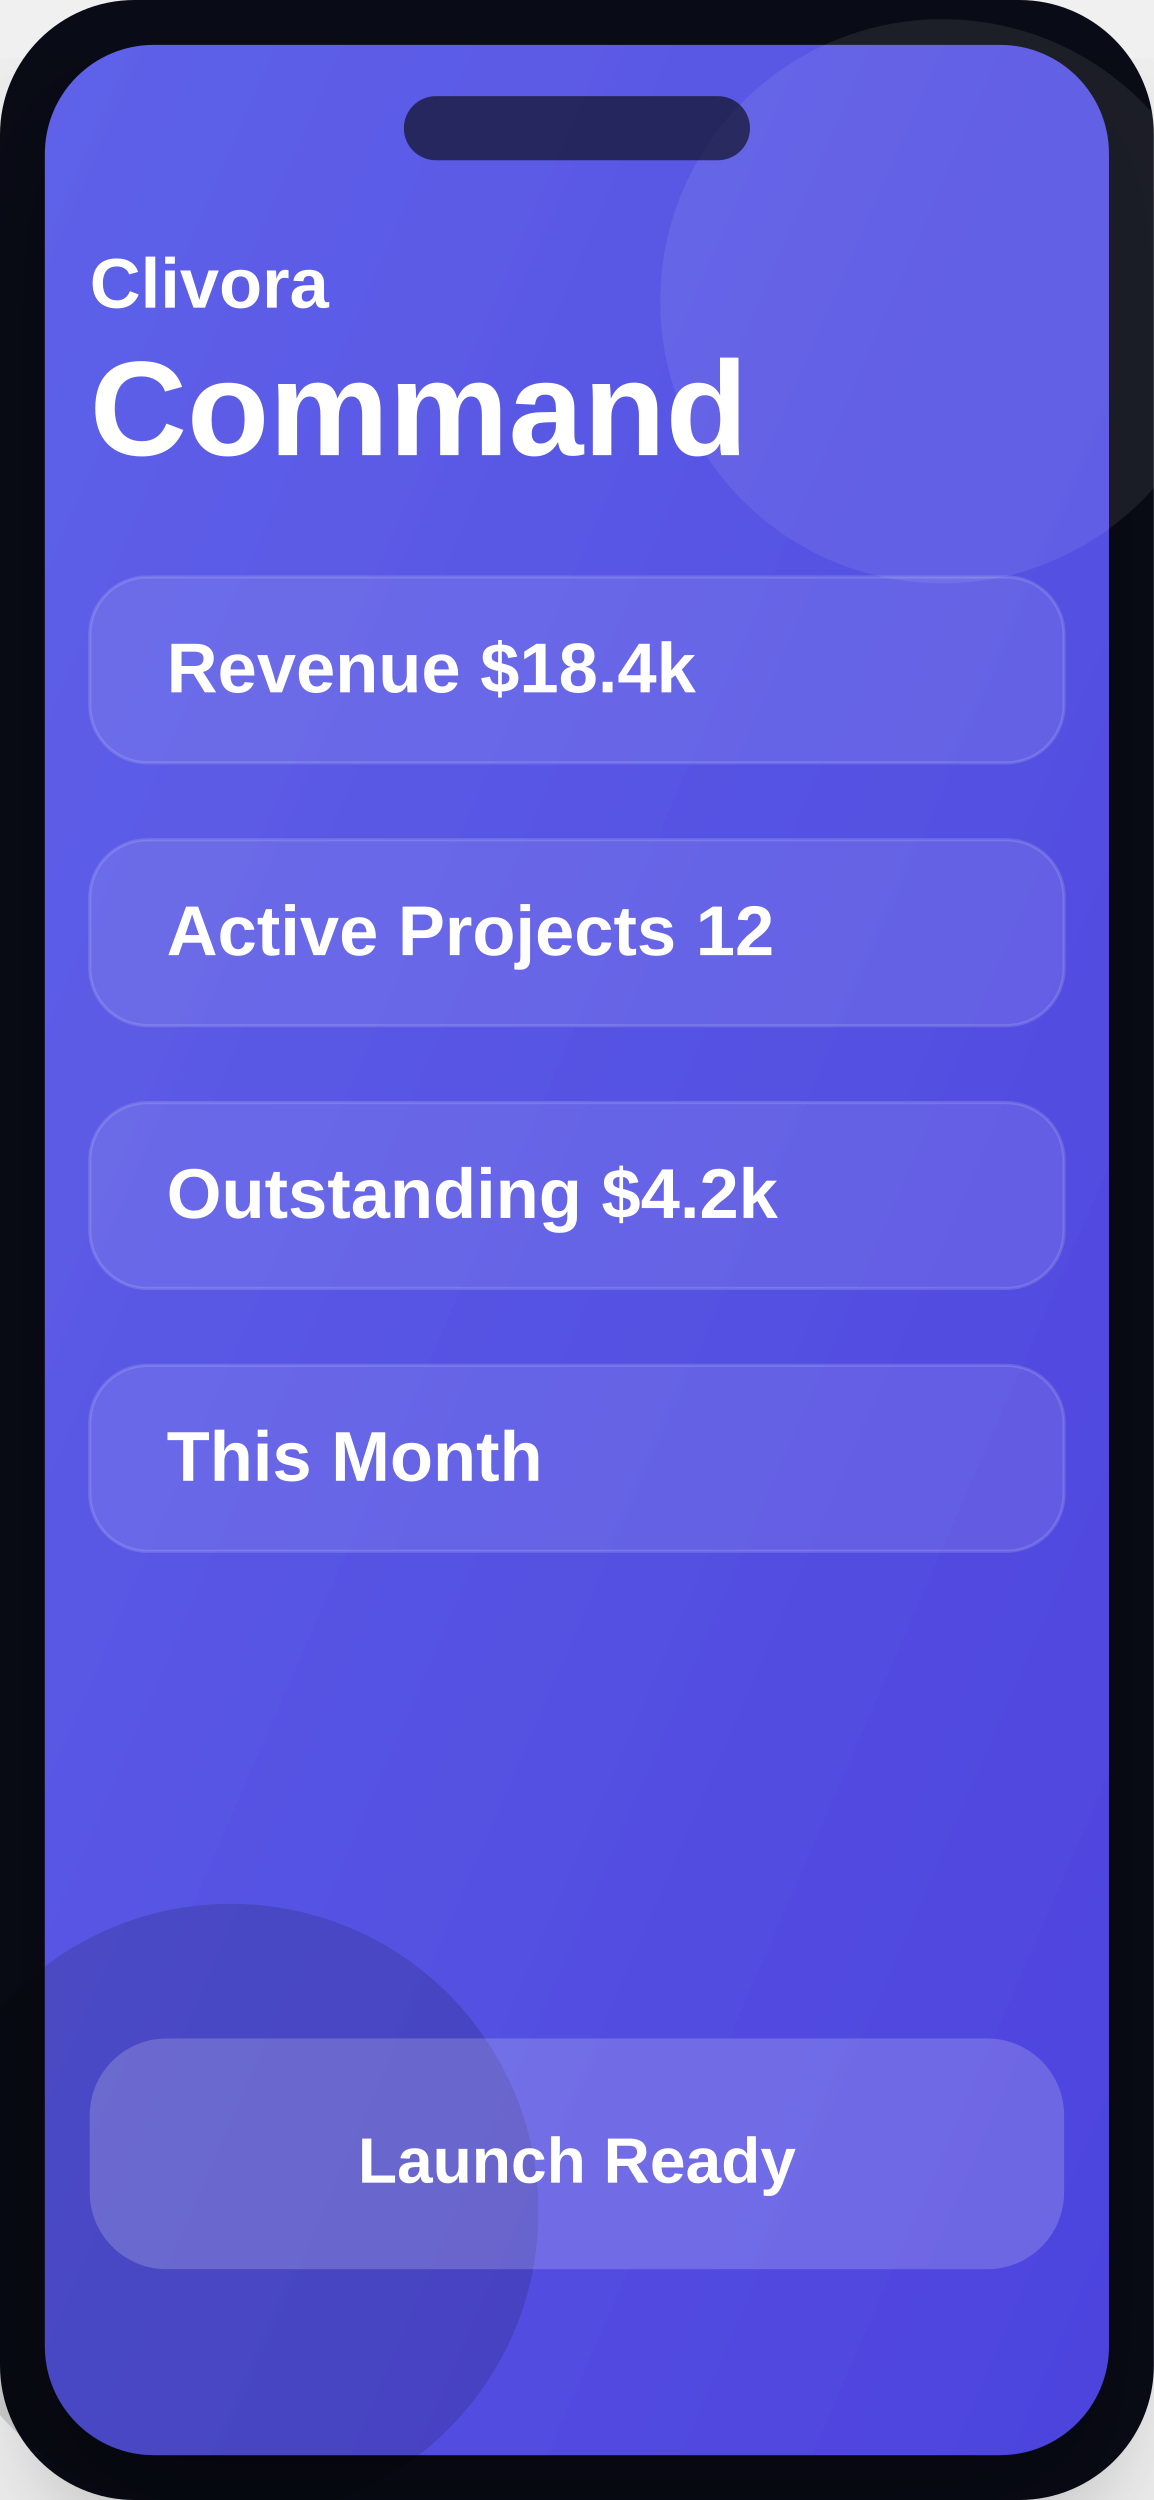
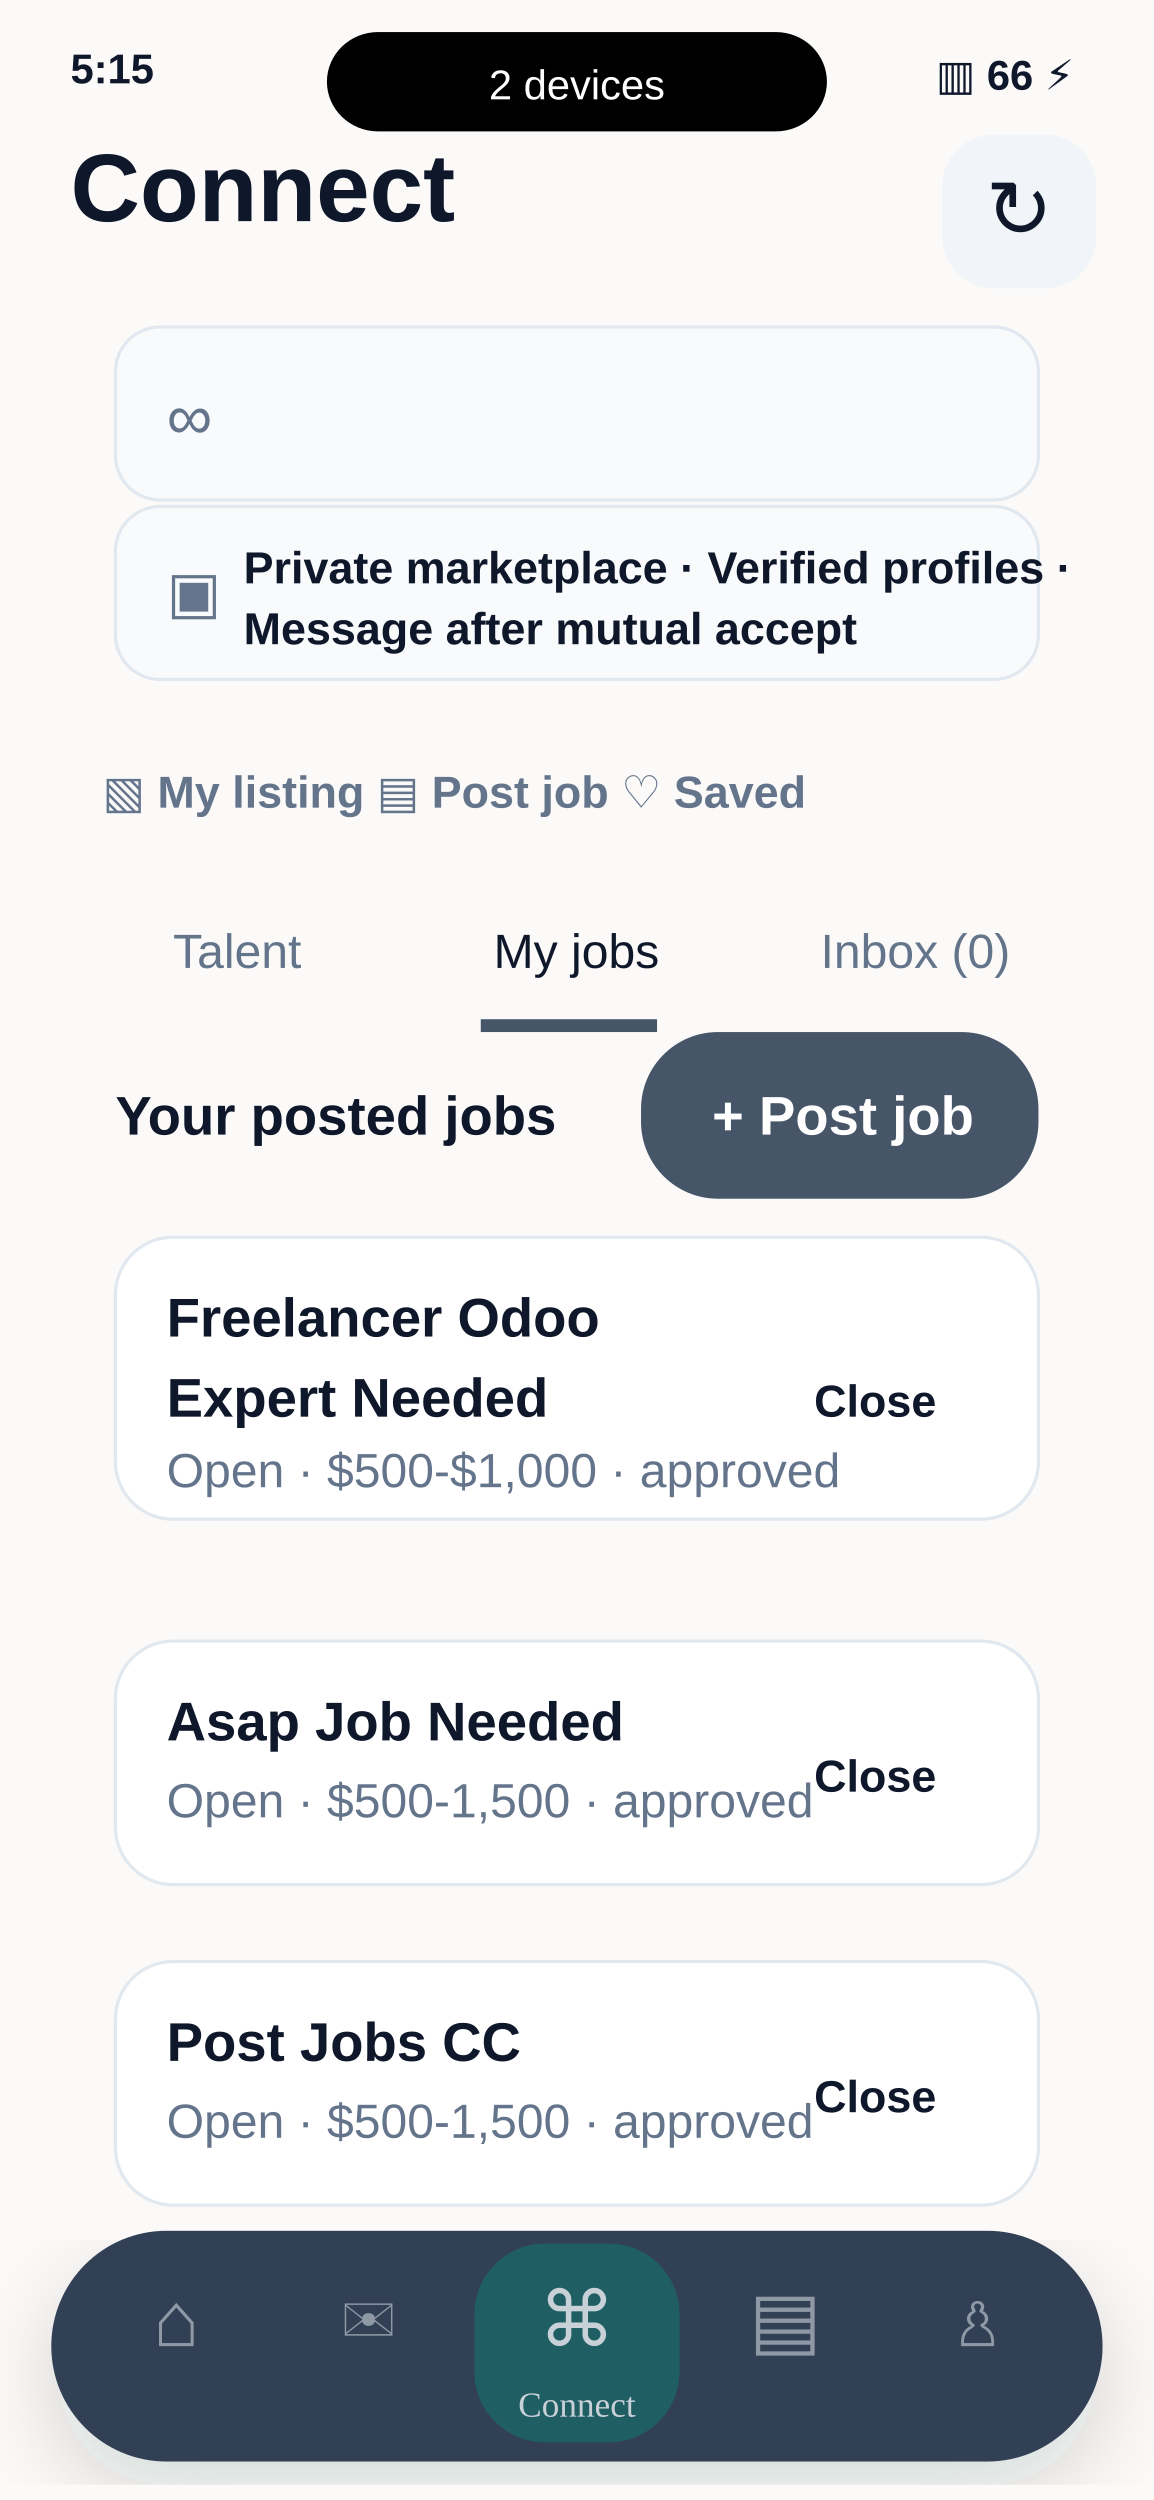
<svg xmlns="http://www.w3.org/2000/svg" width="360" height="780" viewBox="0 0 360 780">
  <defs>
-     <linearGradient id="g" x1="0" y1="0" x2="1" y2="1">
-       <stop stop-color="#6366f1" />
-       <stop offset="1" stop-color="#4f46e5" />
-     </linearGradient>
-     <filter id="s">
-       <feDropShadow dx="0" dy="18" stdDeviation="22" flood-opacity="0.35" />
+     <filter id="shadow">
+       <feDropShadow dx="0" dy="10" stdDeviation="14" flood-color="#102033" flood-opacity=".16" />
    </filter>
+     <style>.t{font-family:Arial,Helvetica,sans-serif;fill:#0f172a}.m{fill:#64748b;font-family:Arial,Helvetica,sans-serif}.b{font-weight:800}.s{stroke:#e2e8f0;stroke-width:1.2}</style>
  </defs>
-   <rect width="360" height="780" rx="42" fill="#090b16" />
-   <rect x="14" y="14" width="332" height="752" rx="34" fill="url(#g)" opacity="0.96" filter="url(#s)" />
-   <circle cx="294" cy="94" r="88" fill="#fff" opacity="0.08" />
-   <circle cx="72" cy="690" r="96" fill="#000" opacity="0.14" />
-   <rect x="126" y="30" width="108" height="20" rx="10" fill="#090b16" opacity="0.65" />
-   <text x="28" y="96" fill="#fff" font-size="22" font-family="Arial" font-weight="700">Clivora</text>
-   <text x="28" y="142" fill="#fff" font-size="42" font-family="Arial" font-weight="800">Command</text>
-   <rect x="28" y="180" width="304" height="58" rx="18" fill="rgba(255,255,255,0.10)" stroke="rgba(255,255,255,0.14)" />
-   <text x="52" y="216" fill="#ffffff" font-size="22" font-family="Arial" font-weight="700">Revenue $18.4k</text>
-   <rect x="28" y="262" width="304" height="58" rx="18" fill="rgba(255,255,255,0.10)" stroke="rgba(255,255,255,0.14)" />
-   <text x="52" y="298" fill="#ffffff" font-size="22" font-family="Arial" font-weight="700">Active Projects 12</text>
-   <rect x="28" y="344" width="304" height="58" rx="18" fill="rgba(255,255,255,0.10)" stroke="rgba(255,255,255,0.14)" />
-   <text x="52" y="380" fill="#ffffff" font-size="22" font-family="Arial" font-weight="700">Outstanding $4.2k</text>
-   <rect x="28" y="426" width="304" height="58" rx="18" fill="rgba(255,255,255,0.10)" stroke="rgba(255,255,255,0.14)" />
-   <text x="52" y="462" fill="#ffffff" font-size="22" font-family="Arial" font-weight="700">This Month</text>
-   <rect x="28" y="636" width="304" height="72" rx="24" fill="#fff" opacity="0.18" />
-   <text x="180" y="681" text-anchor="middle" fill="#fff" font-size="20" font-family="Arial" font-weight="800">Launch Ready</text>
+   <rect width="360" height="780" fill="#fbfaf8" />
+   <text x="22" y="26" class="t b" font-size="13">5:15</text>
+   <rect x="102" y="10" width="156" height="31" rx="16" fill="#000" />
+   <text x="180" y="31" text-anchor="middle" fill="#fff" font-size="13" font-family="Arial">2 devices</text>
+   <text x="292" y="28" class="t b" font-size="13">▥ 66 ⚡</text>
+   <text x="22" y="69" class="t b" font-size="30">Connect</text>
+   <rect x="294" y="42" width="48" height="48" rx="16" fill="#f1f5f9" />
+   <text x="318" y="74" text-anchor="middle" class="t" font-size="25">↻</text>
+   <text x="78" y="126" class="m b" font-size="14">Unlimited until 2026-10-10 · contact</text>
+   <text x="78" y="144" class="m b" font-size="14">proposal 1 · publish 3 · $0 fee</text>
+   <rect x="36" y="102" width="288" height="54" rx="14" fill="#f8fafc" stroke="#e2e8f0" />
+   <text x="52" y="137" class="m" font-size="20">∞</text>
+   <rect x="36" y="158" width="288" height="54" rx="14" fill="#f8fafc" stroke="#e2e8f0" />
+   <text x="52" y="191" class="m" font-size="18">▣</text>
+   <text x="76" y="182" class="t b" font-size="14">Private marketplace · Verified profiles ·</text>
+   <text x="76" y="201" class="t b" font-size="14">Message after mutual accept</text>
+   <text x="32" y="252" class="m b" font-size="14">▧  My listing      ▤  Post job      ♡  Saved</text>
+   <text x="54" y="302" class="m" font-size="15">Talent</text>
+   <text x="154" y="302" class="t" font-size="15">My jobs</text>
+   <text x="256" y="302" class="m" font-size="15">Inbox (0)</text>
+   <line x1="150" y1="320" x2="205" y2="320" stroke="#475569" stroke-width="4" />
+   <text x="36" y="354" class="t b" font-size="17">Your posted jobs</text>
+   <rect x="200" y="322" width="124" height="52" rx="24" fill="#475569" />
+   <text x="263" y="354" text-anchor="middle" fill="#fff" font-size="17" font-family="Arial" font-weight="800">+  Post job</text>
+   <rect x="36" y="386" width="288" height="88" rx="18" fill="#fff" stroke="#e2e8f0" />
+   <text x="254" y="442" class="t b" font-size="14">Close</text>
+   <text x="52" y="417" class="t b" font-size="17">Freelancer Odoo</text>
+   <text x="52" y="442" class="t b" font-size="17">Expert Needed</text>
+   <text x="52" y="464" class="m" font-size="15">Open · $500-$1,000 · approved</text>
+   <rect x="36" y="512" width="288" height="76" rx="18" fill="#fff" stroke="#e2e8f0" />
+   <text x="52" y="543" class="t b" font-size="17">Asap Job Needed</text>
+   <text x="52" y="567" class="m" font-size="15">Open · $500-1,500 · approved</text>
+   <text x="254" y="559" class="t b" font-size="14">Close</text>
+   <rect x="36" y="612" width="288" height="76" rx="18" fill="#fff" stroke="#e2e8f0" />
+   <text x="52" y="643" class="t b" font-size="17">Post Jobs CC</text>
+   <text x="52" y="667" class="m" font-size="15">Open · $500-1,500 · approved</text>
+   <text x="254" y="659" class="t b" font-size="14">Close</text>
+   <rect x="16" y="696" width="328" height="72" rx="36" fill="#334155" filter="url(#shadow)" />
+   <rect x="148" y="700" width="64" height="62" rx="22" fill="#0f766e" opacity=".55" />
+   <g opacity="0.62">
+     <text x="55" y="732" text-anchor="middle" font-size="24" fill="#c8d0d8">⌂</text>
+     <text x="55" y="754" text-anchor="middle" font-size="11" fill="#c8d0d8" />
+   </g>
+   <g opacity="0.62">
+     <text x="115" y="732" text-anchor="middle" font-size="24" fill="#c8d0d8">✉</text>
+     <text x="115" y="754" text-anchor="middle" font-size="11" fill="#c8d0d8" />
+   </g>
+   <g opacity="1">
+     <text x="180" y="732" text-anchor="middle" font-size="24" fill="#c8d0d8">⌘</text>
+     <text x="180" y="754" text-anchor="middle" font-size="11" fill="#c8d0d8">Connect</text>
+   </g>
+   <g opacity="0.62">
+     <text x="245" y="732" text-anchor="middle" font-size="24" fill="#c8d0d8">▤</text>
+     <text x="245" y="754" text-anchor="middle" font-size="11" fill="#c8d0d8" />
+   </g>
+   <g opacity="0.62">
+     <text x="305" y="732" text-anchor="middle" font-size="24" fill="#c8d0d8">♙</text>
+     <text x="305" y="754" text-anchor="middle" font-size="11" fill="#c8d0d8" />
+   </g>
</svg>
